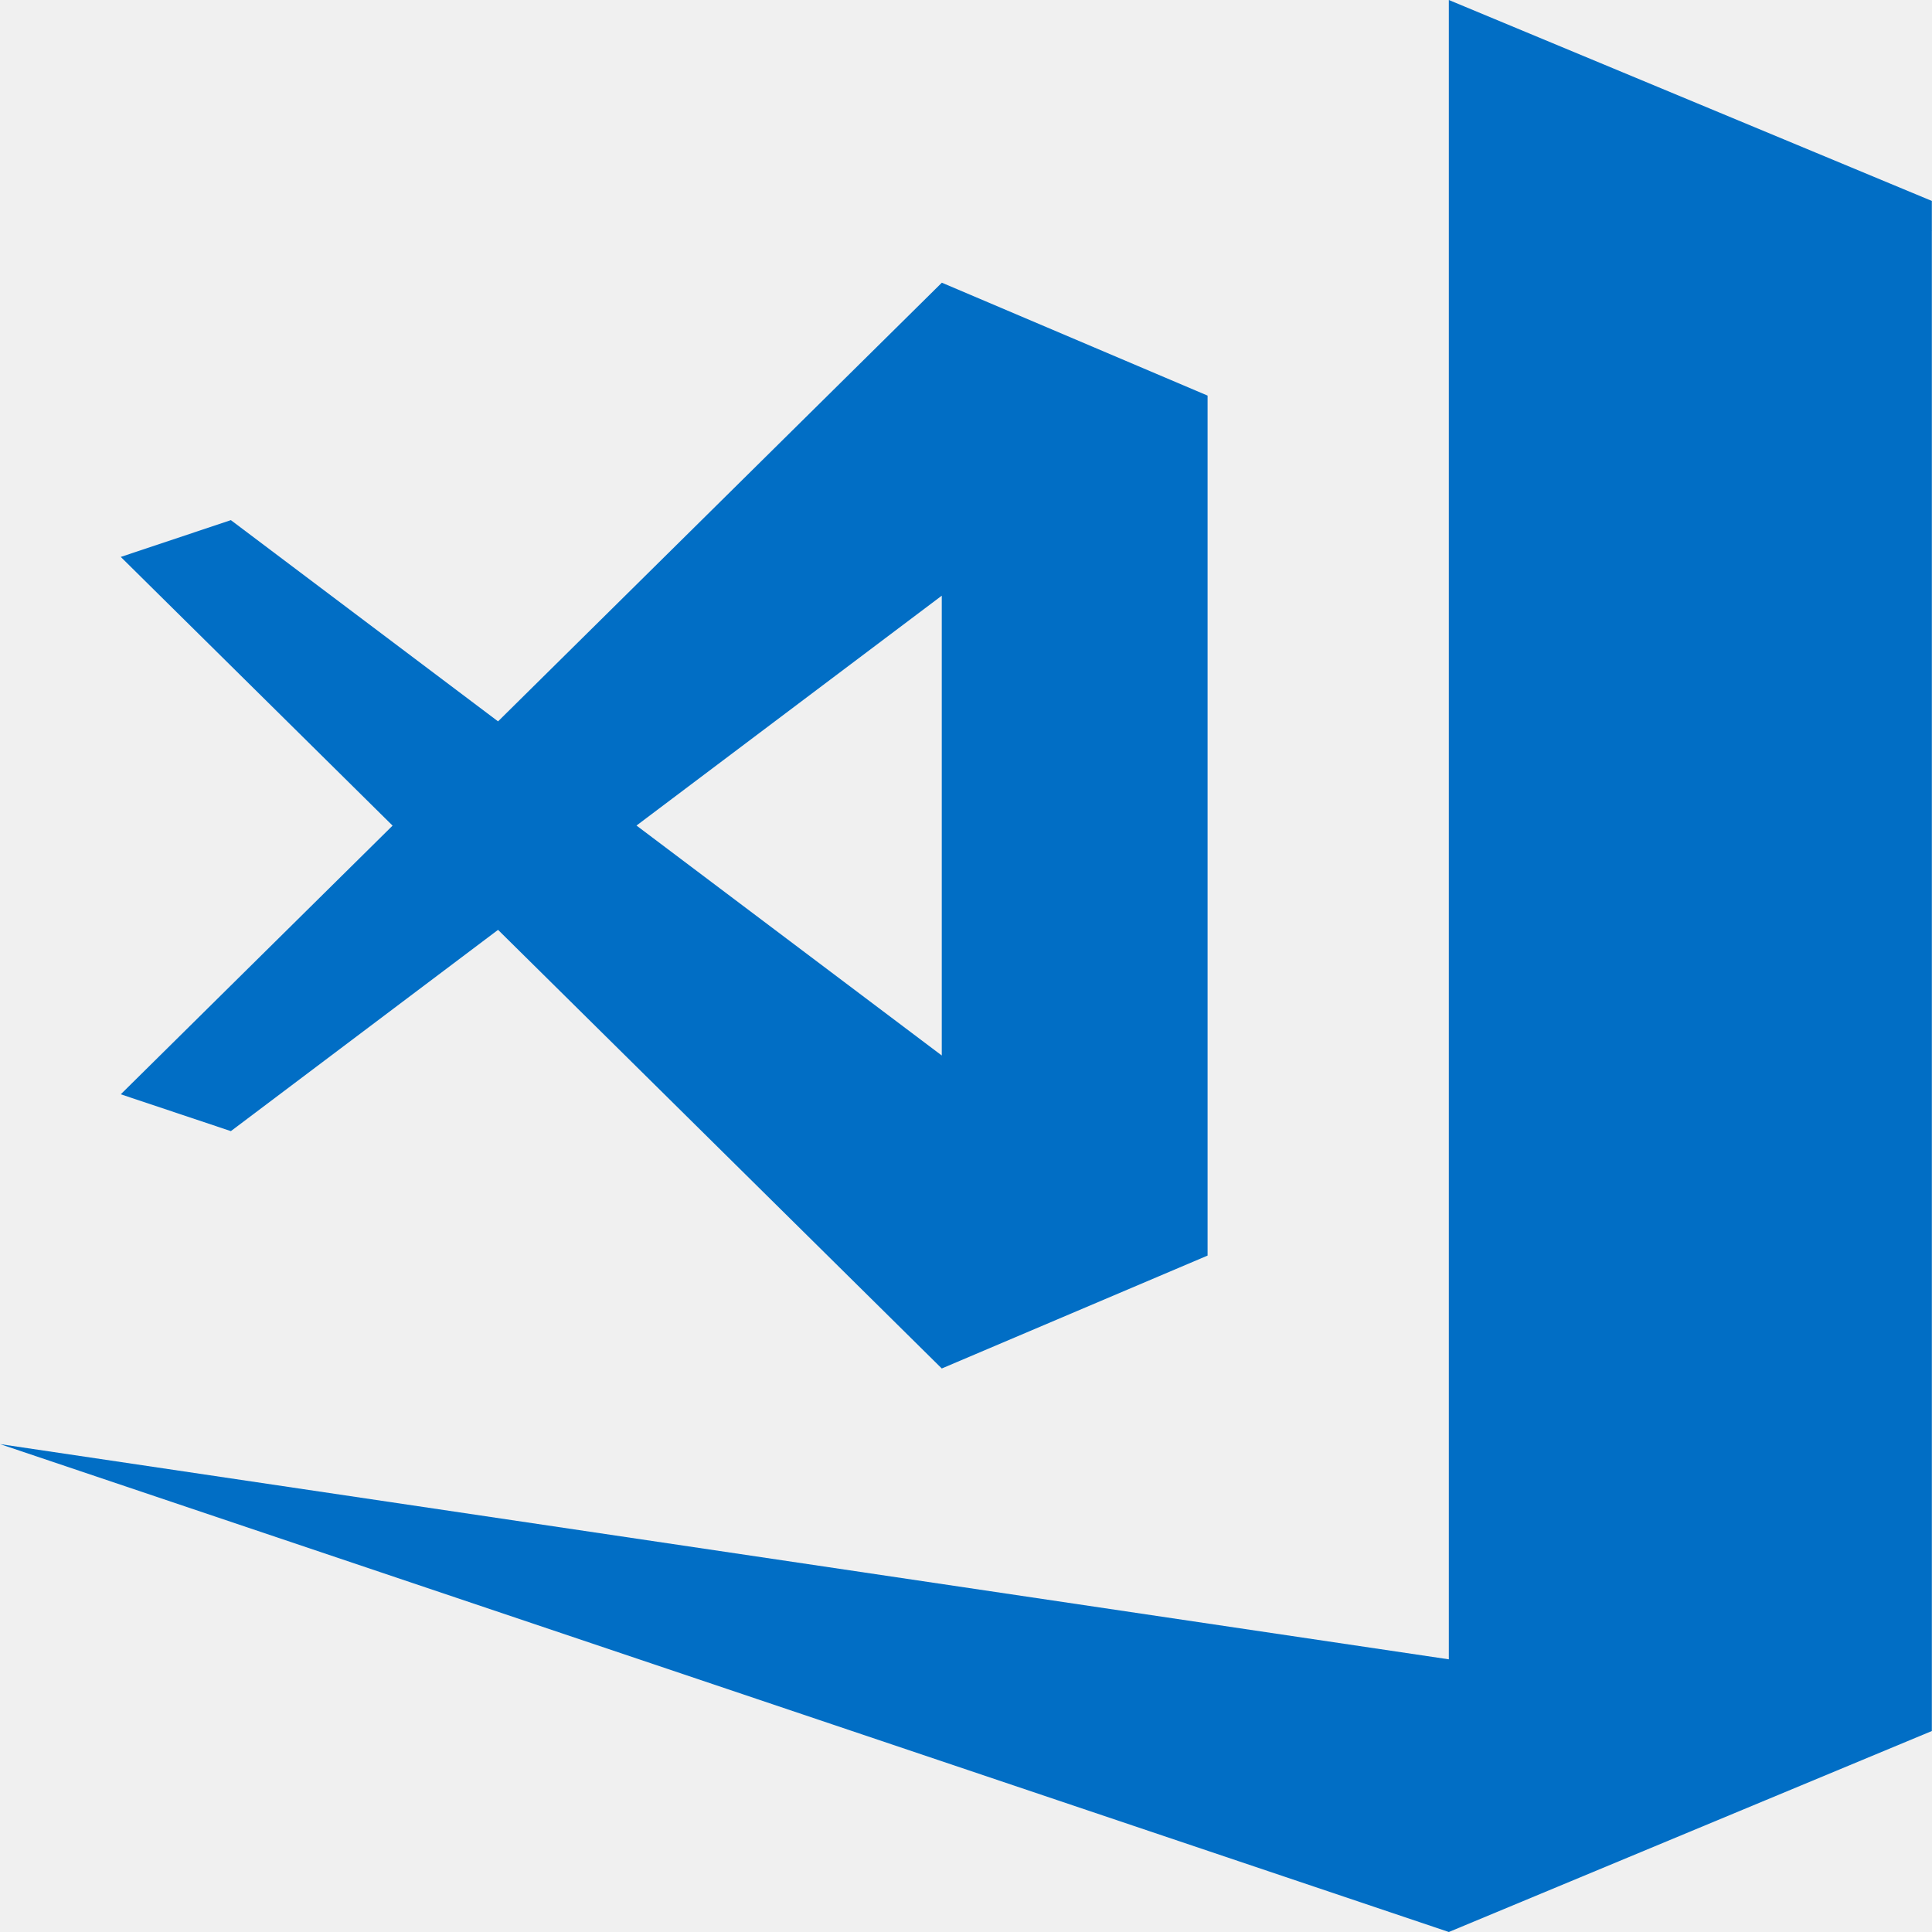
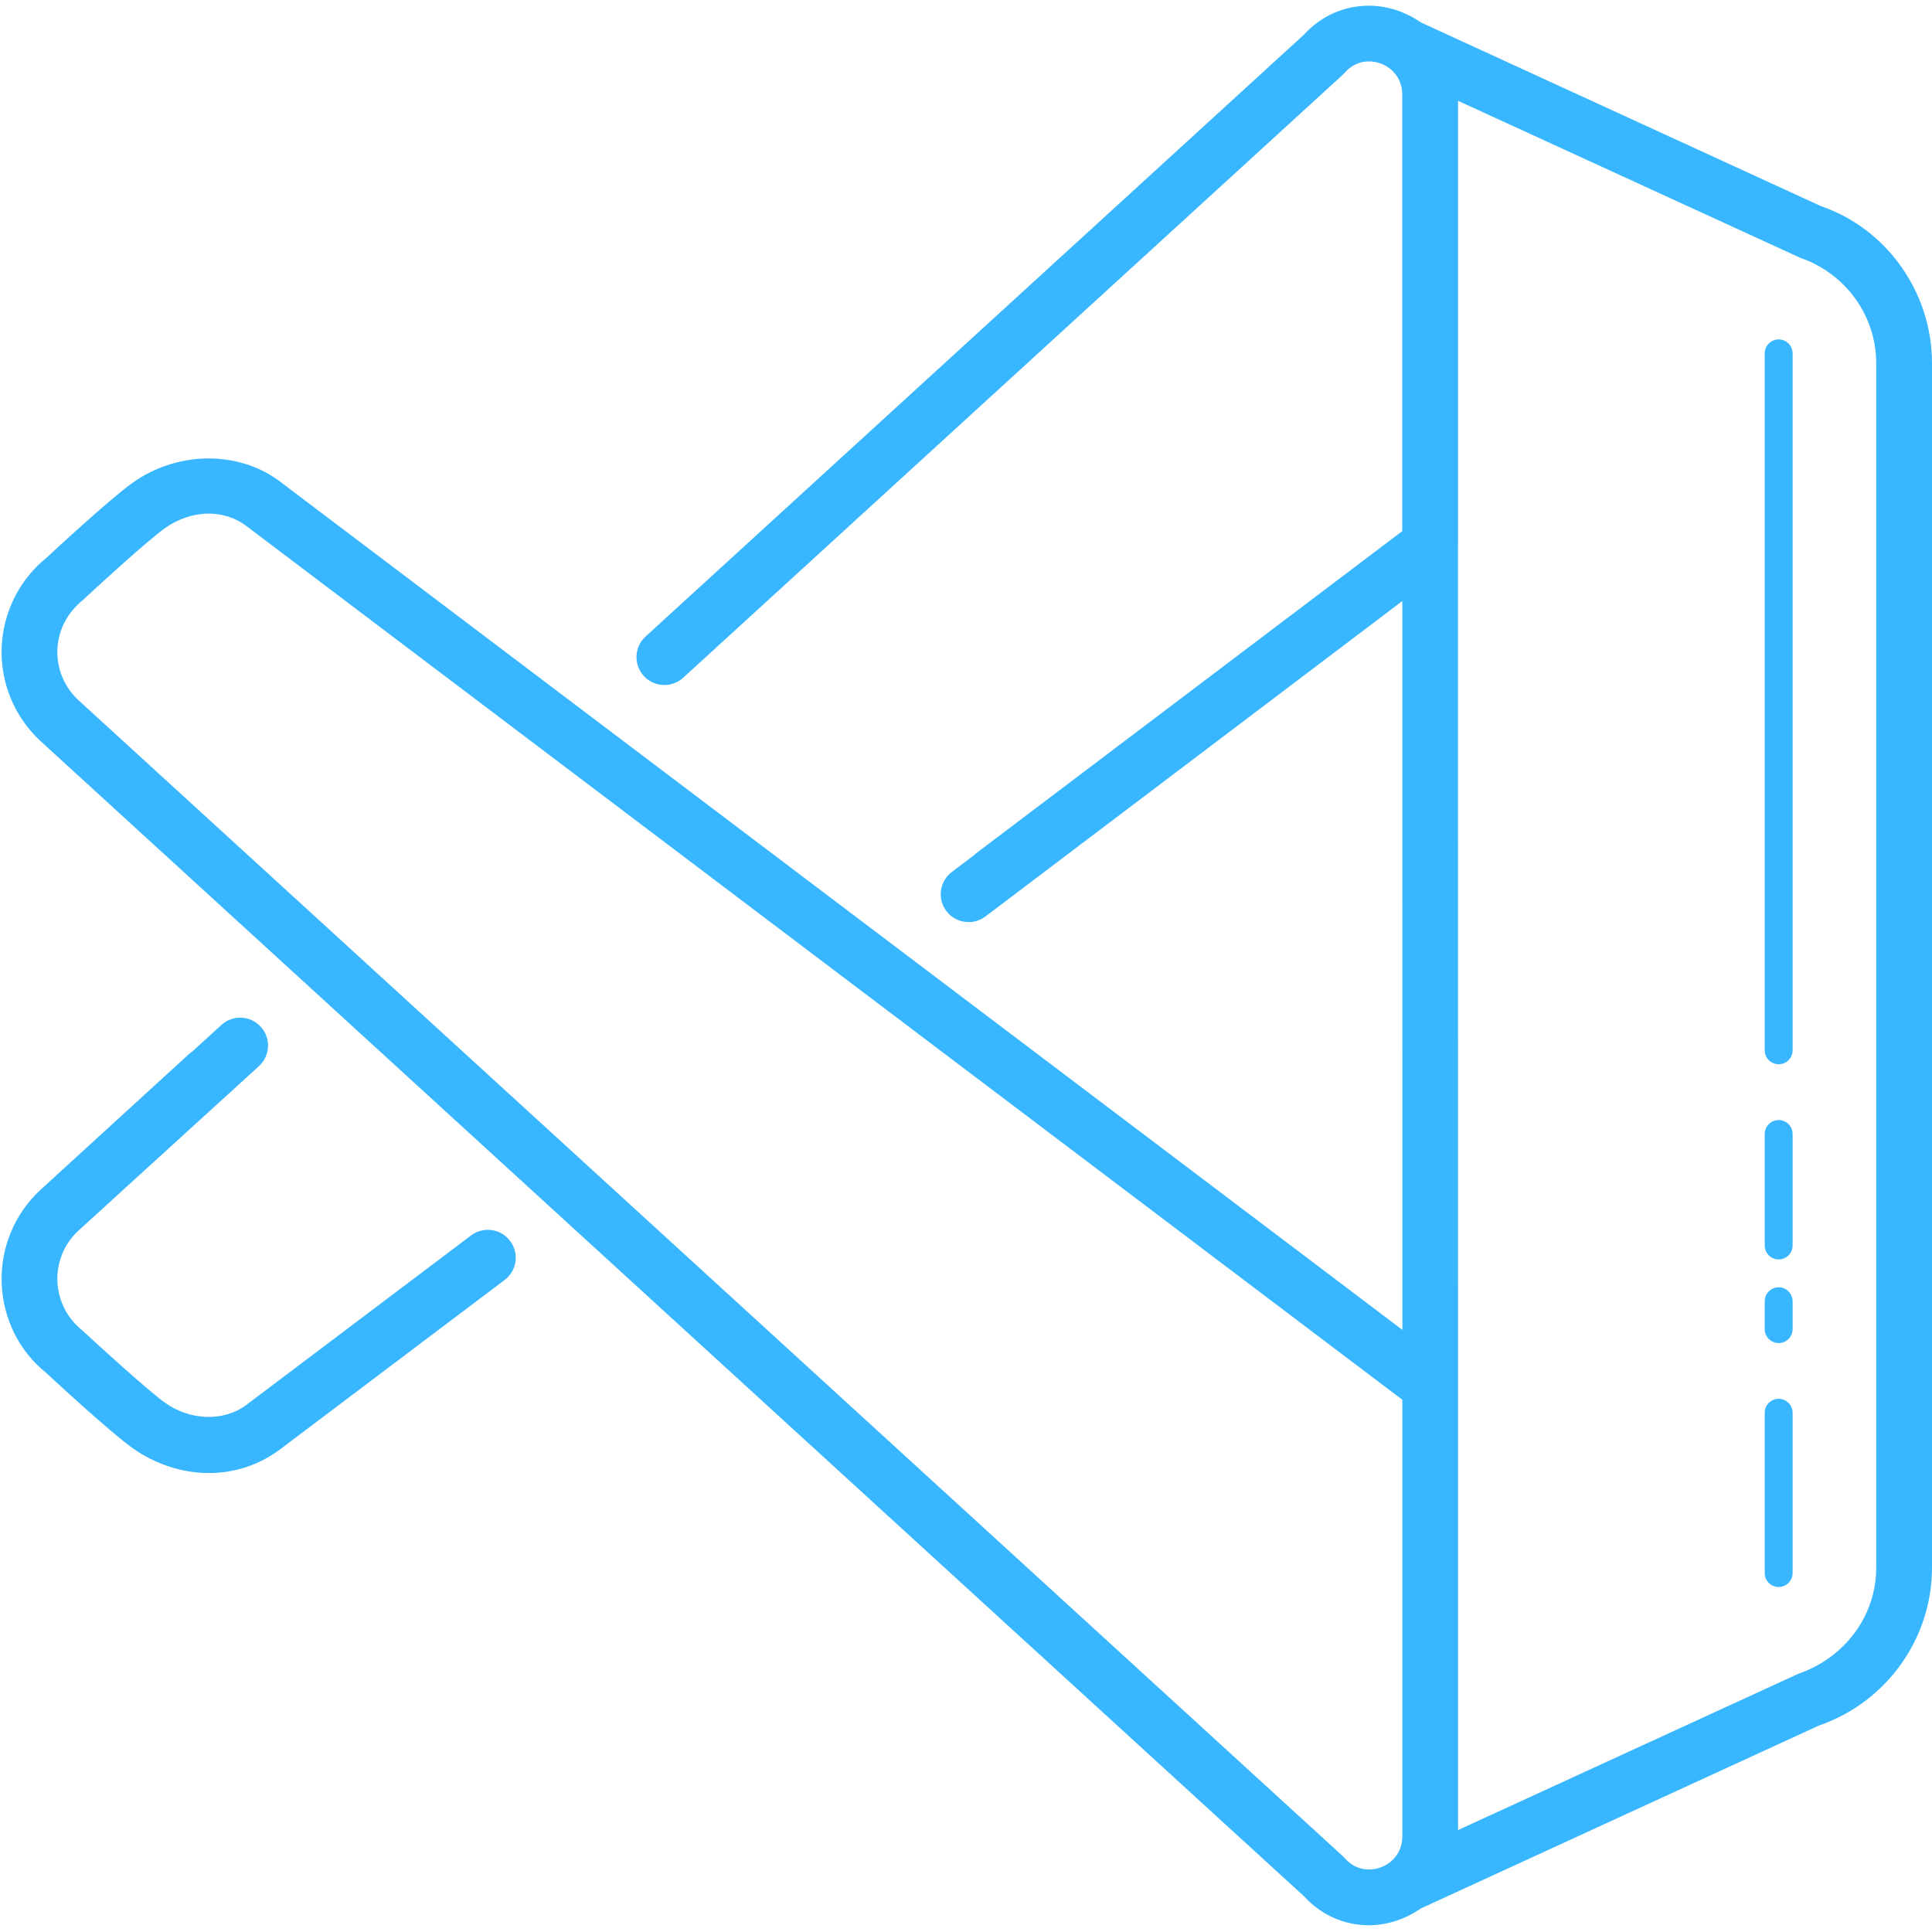
<svg xmlns="http://www.w3.org/2000/svg" width="500" zoomAndPan="magnify" viewBox="0 0 375 375" height="500" preserveAspectRatio="xMidYMid meet" version="1.0">
-   <path fill="#016ec5" d="M 281.219 0 L 281.219 322.074 L 0 280.297 L 281.219 375 L 374.969 335.992 L 374.969 44.809 L 375 44.801 L 374.969 44.734 L 374.969 39 Z M 182.812 54.871 L 96.672 140.016 L 44.812 100.957 L 23.441 108.098 L 76.199 160.254 L 23.441 212.402 L 44.812 219.551 L 96.672 180.484 L 182.797 265.621 L 234.391 243.707 L 234.391 76.785 Z M 182.797 115.621 L 182.797 204.871 L 123.543 160.238 Z M 182.797 115.621 " fill-opacity="1" fill-rule="nonzero" />
+   <rect x="-37.5" width="450" fill="#ffffff" y="-37.5" height="450" fill-opacity="1" />
+   <rect x="-37.5" width="450" fill="#ffffff" y="-37.5" height="450" fill-opacity="1" />
+   <rect x="-37.5" width="450" fill="#ffffff" y="-37.5" height="450" fill-opacity="1" />
+   <path fill="#38b6ff" d="M 265.707 1.105 C 260.879 1.105 256.426 3.086 253.121 6.707 L 125.32 123.535 C 123.109 125.543 122.934 128.973 124.941 131.188 C 126.008 132.367 127.484 132.961 128.957 132.961 C 130.254 132.961 131.555 132.492 132.594 131.559 L 260.625 14.516 C 260.766 14.387 260.902 14.246 261.027 14.105 C 262.617 12.297 264.453 11.918 265.707 11.918 C 268.891 11.918 272.176 14.312 272.176 18.32 L 272.176 103.094 L 189.262 165.777 L 189.293 165.812 L 184.738 169.258 C 182.359 171.059 181.891 174.449 183.691 176.832 C 184.758 178.242 186.375 178.98 188.016 178.98 C 189.152 178.98 190.301 178.621 191.281 177.879 L 272.188 116.664 L 272.207 258.129 L 54.117 93.297 C 46.027 87.371 34.301 87.594 25.719 93.719 C 21.223 96.934 10.086 107.266 9.137 108.168 C 3.773 112.465 0.562 118.867 0.324 125.734 C 0.078 132.605 2.836 139.203 7.902 143.879 L 253.121 368.078 C 256.426 371.699 260.887 373.688 265.707 373.688 C 269.246 373.688 272.793 372.512 275.781 370.434 L 352.996 334.953 C 366.156 330.414 375 318.082 375 304.273 L 375 70.512 C 375 56.703 366.16 44.371 353.492 40.031 L 275.781 4.352 C 272.797 2.273 269.246 1.105 265.707 1.105 Z M 283.008 19.57 L 349.465 50.059 C 358.266 53.098 364.176 61.316 364.176 70.512 L 364.176 304.273 C 364.176 313.469 358.27 321.688 348.98 324.914 L 283.008 355.215 L 283.008 268.996 L 282.988 105.852 C 282.988 105.832 283.008 105.812 283.008 105.789 Z M 345.238 65.883 C 343.746 65.883 342.531 67.094 342.531 68.586 L 342.531 203.867 C 342.531 205.363 343.746 206.574 345.238 206.574 C 346.73 206.574 347.945 205.363 347.945 203.867 L 347.945 68.586 C 347.945 67.094 346.73 65.883 345.238 65.883 Z M 40.527 99.691 C 43.145 99.691 45.645 100.492 47.66 101.977 L 272.188 271.688 L 272.188 356.461 C 272.188 360.465 268.898 362.867 265.719 362.867 C 264.461 362.867 262.625 362.488 261.035 360.68 C 260.906 360.531 260.77 360.402 260.625 360.266 L 15.227 135.91 C 12.5 133.395 11.012 129.824 11.137 126.113 C 11.266 122.395 13.004 118.945 16.207 116.359 C 19.477 113.312 28.68 104.898 32.008 102.523 C 34.574 100.691 37.602 99.691 40.527 99.691 Z M 46.859 197.527 C 45.477 197.465 44.062 197.941 42.957 198.953 L 37.125 204.281 L 37.07 204.238 L 7.891 230.914 C 2.844 235.57 0.078 242.184 0.324 249.051 C 0.562 255.922 3.777 262.324 8.844 266.363 C 10.094 267.531 21.234 277.855 25.73 281.074 C 30.121 284.195 35.363 285.914 40.527 285.914 C 45.469 285.914 50.168 284.398 54.184 281.453 L 97.957 248.438 C 100.34 246.637 100.809 243.242 99.004 240.859 C 97.191 238.469 93.809 237.996 91.426 239.805 L 47.727 272.758 C 43.316 275.988 36.875 275.723 32.02 272.262 C 28.691 269.883 19.48 261.461 15.902 258.16 C 13 255.836 11.27 252.379 11.137 248.66 C 11.012 244.949 12.492 241.383 15.203 238.883 L 50.262 206.934 C 52.465 204.922 52.633 201.496 50.609 199.293 C 49.602 198.184 48.242 197.59 46.859 197.527 Z M 345.238 217.398 C 343.746 217.398 342.531 218.609 342.531 220.102 L 342.531 241.746 C 342.531 243.242 343.746 244.453 345.238 244.453 C 346.73 244.453 347.945 243.242 347.945 241.746 L 347.945 220.102 C 347.945 218.609 346.73 217.398 345.238 217.398 Z M 345.238 249.863 C 343.746 249.863 342.531 251.078 342.531 252.57 L 342.531 257.98 C 342.531 259.477 343.746 260.688 345.238 260.688 C 346.73 260.688 347.945 259.477 347.945 257.98 L 347.945 252.57 C 347.945 251.078 346.73 249.863 345.238 249.863 Z M 345.238 271.508 C 343.746 271.508 342.531 272.723 342.531 274.215 L 342.531 305.328 C 342.531 306.824 343.746 308.035 345.238 308.035 C 346.73 308.035 347.945 306.824 347.945 305.328 L 347.945 274.215 C 347.945 272.723 346.73 271.508 345.238 271.508 Z M 345.238 271.508 " fill-opacity="1" fill-rule="nonzero" />
</svg>
